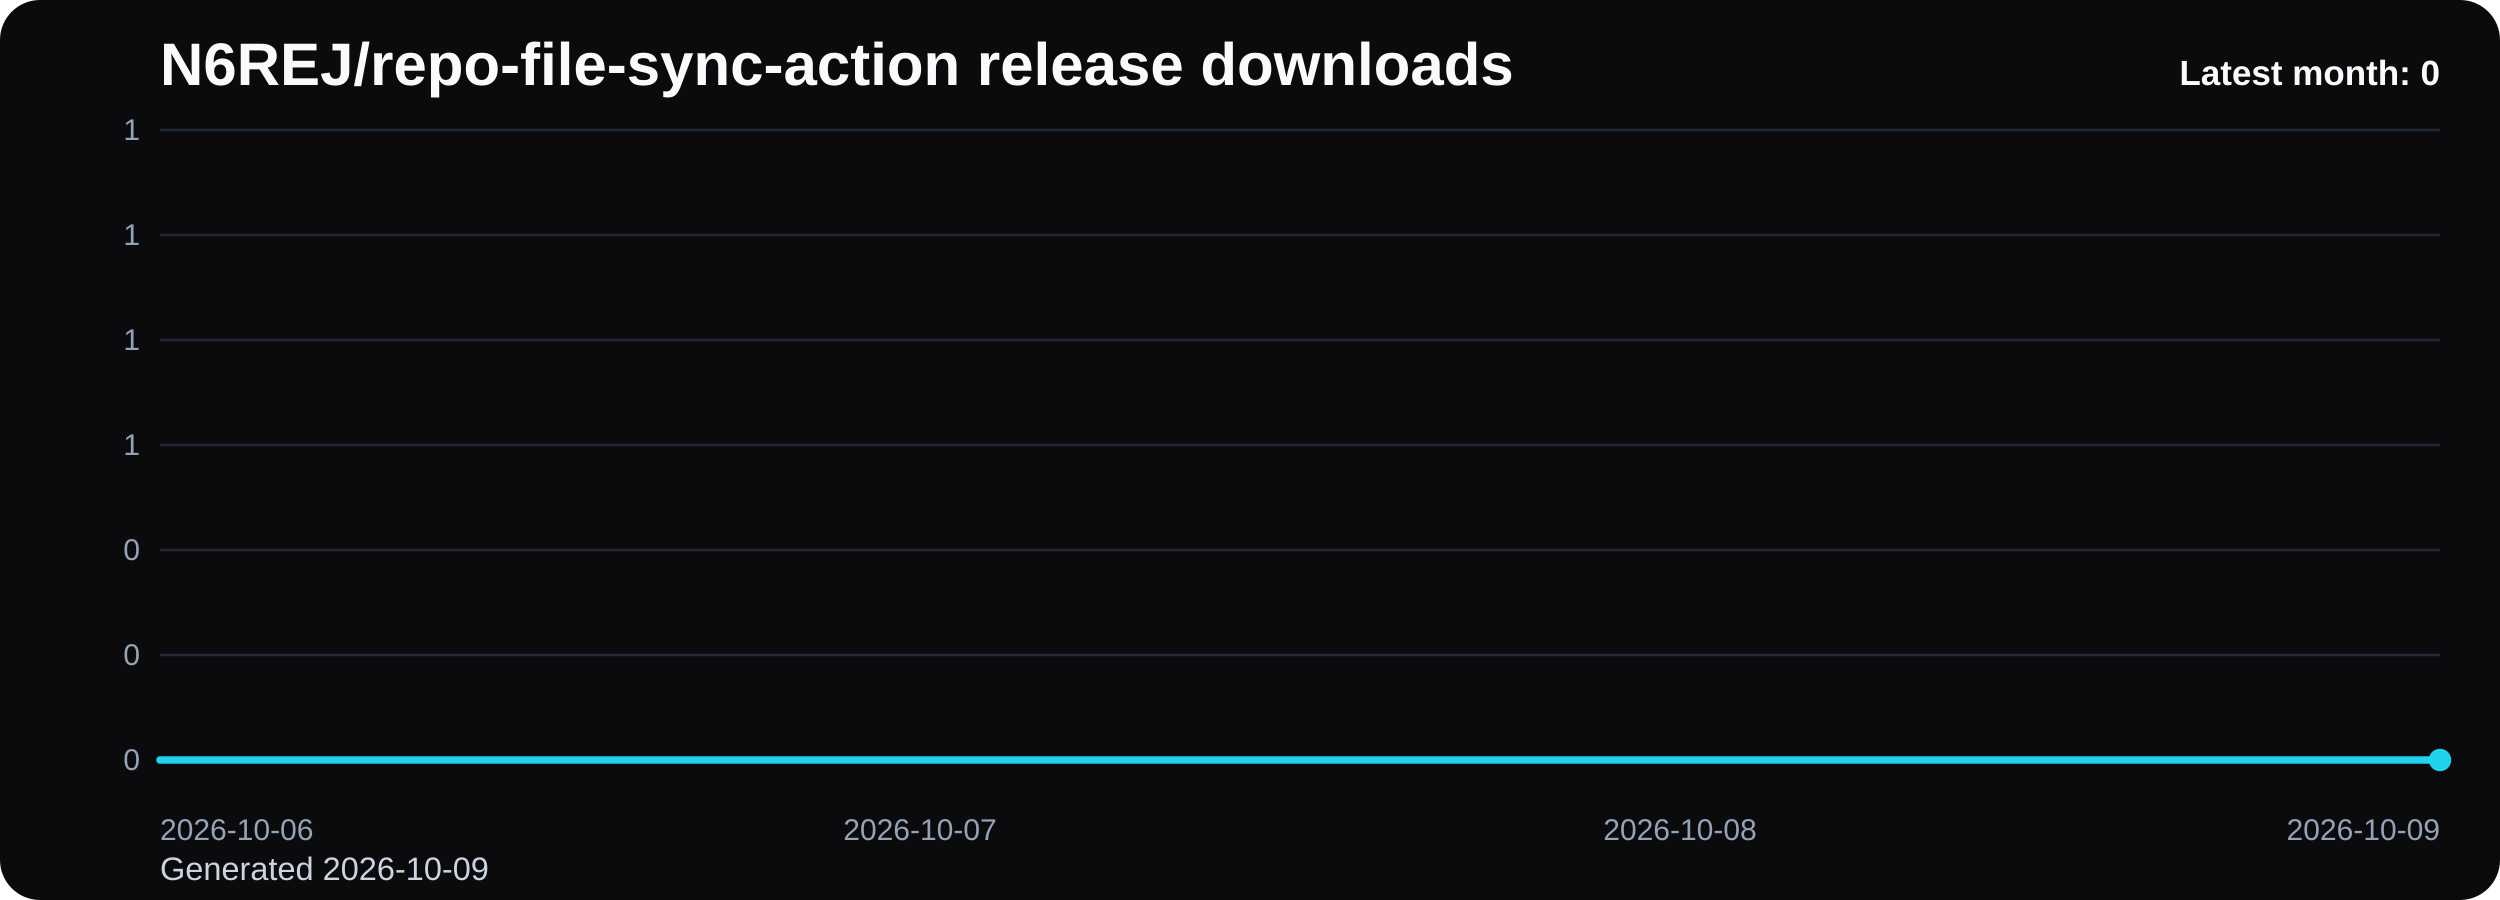
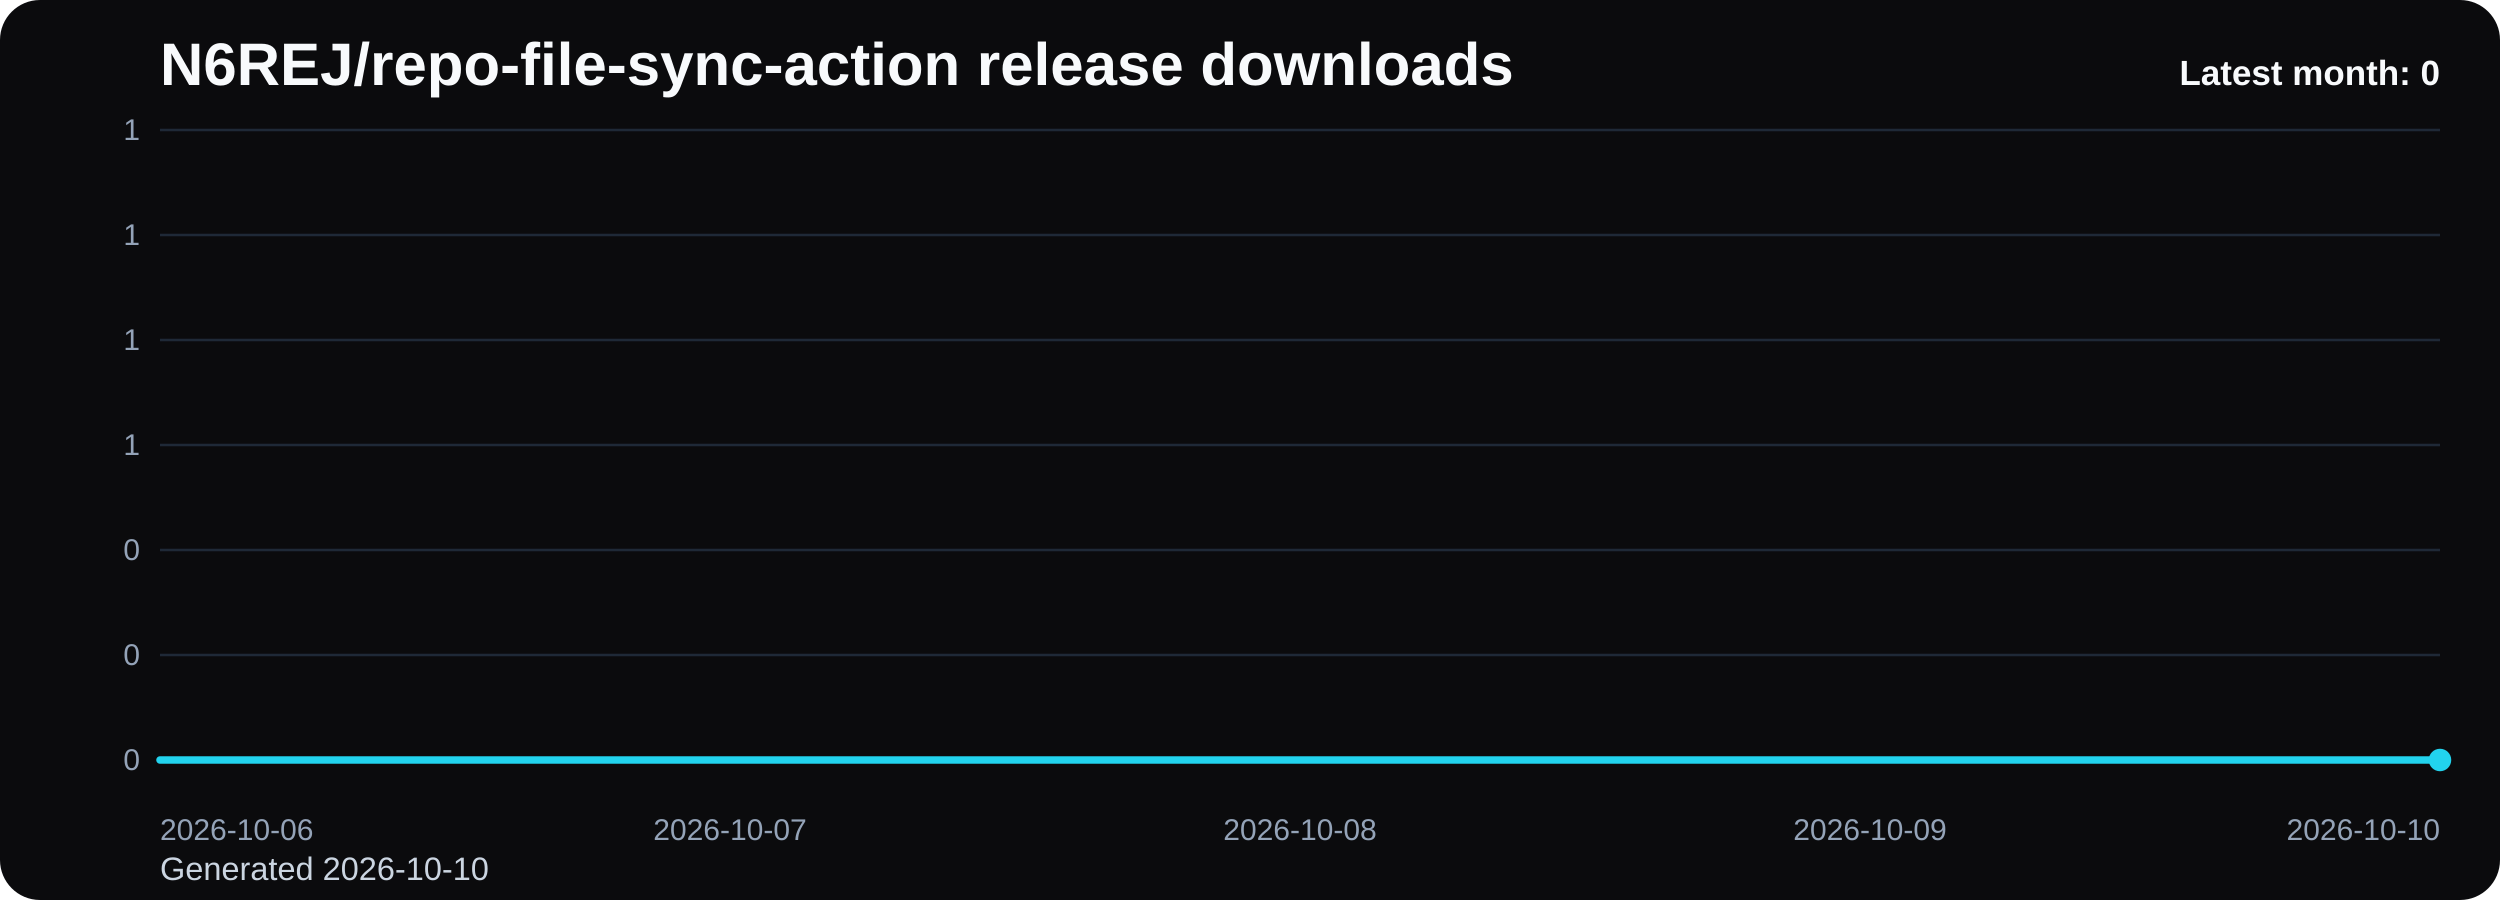
<svg xmlns="http://www.w3.org/2000/svg" viewBox="0 0 1000 360" role="img" aria-label="N6REJ/repo-file-sync-action release downloads chart">
  <defs>
    <linearGradient id="fill-monthly-black" x1="0" y1="0" x2="0" y2="1">
      <stop offset="0%" stop-color="#22d3ee" stop-opacity="0.32" />
      <stop offset="100%" stop-color="#22d3ee" stop-opacity="0.05" />
    </linearGradient>
    <style>
      .bg { fill: #0b0b0d; }
      .title { font: 700 24px Arial, sans-serif; fill: #f8fafc; }
      .sub { font: 400 13px Arial, sans-serif; fill: #cbd5e1; }
      .grid { stroke: #1f2937; stroke-width: 1; }
      .axis { font: 400 12px Arial, sans-serif; fill: #94a3b8; }
      .line { fill: none; stroke: #22d3ee; stroke-width: 3; stroke-linecap: round; stroke-linejoin: round; }
      .dot { fill: #22d3ee; }
      .value { font: 600 11px Arial, sans-serif; fill: #cbd5e1; }
      .latest { font: 700 14px Arial, sans-serif; fill: #f8fafc; }
    </style>
  </defs>
  <rect class="bg" x="0" y="0" width="1000" height="360" rx="16" />
  <text class="title" x="64" y="34">N6REJ/repo-file-sync-action release downloads</text>
-   <text class="sub" x="64" y="352">Generated 2026-10-09</text>
+   <text class="sub" x="64" y="352">Generated 2026-10-10</text>
  <line x1="64" y1="52.00" x2="976" y2="52.00" class="grid" />
  <text x="56" y="56.00" text-anchor="end" class="axis">1</text>
  <line x1="64" y1="94.00" x2="976" y2="94.00" class="grid" />
  <text x="56" y="98.00" text-anchor="end" class="axis">1</text>
  <line x1="64" y1="136.00" x2="976" y2="136.00" class="grid" />
  <text x="56" y="140.00" text-anchor="end" class="axis">1</text>
  <line x1="64" y1="178.00" x2="976" y2="178.00" class="grid" />
  <text x="56" y="182.00" text-anchor="end" class="axis">1</text>
  <line x1="64" y1="220.00" x2="976" y2="220.00" class="grid" />
  <text x="56" y="224.00" text-anchor="end" class="axis">0</text>
  <line x1="64" y1="262.00" x2="976" y2="262.00" class="grid" />
  <text x="56" y="266.00" text-anchor="end" class="axis">0</text>
  <line x1="64" y1="304.00" x2="976" y2="304.00" class="grid" />
  <text x="56" y="308.00" text-anchor="end" class="axis">0</text>
-   <path d="M 64.00 304 L 64.00 304.00 L 368.00 304.00 L 672.00 304.00 L 976.00 304.00 L 976.00 304 Z" fill="url(#fill-monthly-black)" />
-   <polyline class="line" points="64.00,304.00 368.00,304.00 672.00,304.00 976.00,304.00" />
+   <path d="M 64.00 304 L 64.00 304.00 L 292.00 304.00 L 520.00 304.00 L 748.00 304.00 L 976.00 304.00 L 976.00 304 Z" fill="url(#fill-monthly-black)" />
+   <polyline class="line" points="64.00,304.00 292.00,304.00 520.00,304.00 748.00,304.00 976.00,304.00" />
  <circle class="dot" cx="976.00" cy="304.00" r="4.5" />
  <text class="axis" x="64.00" y="336" text-anchor="start">2026-10-06</text>
-   <text class="axis" x="368.00" y="336" text-anchor="middle">2026-10-07</text>
-   <text class="axis" x="672.00" y="336" text-anchor="middle">2026-10-08</text>
-   <text class="axis" x="976.00" y="336" text-anchor="end">2026-10-09</text>
+   <text class="axis" x="292.00" y="336" text-anchor="middle">2026-10-07</text>
+   <text class="axis" x="520.00" y="336" text-anchor="middle">2026-10-08</text>
+   <text class="axis" x="748.00" y="336" text-anchor="middle">2026-10-09</text>
+   <text class="axis" x="976.00" y="336" text-anchor="end">2026-10-10</text>
  <text class="latest" x="976" y="34" text-anchor="end">Latest month: 0</text>
</svg>
